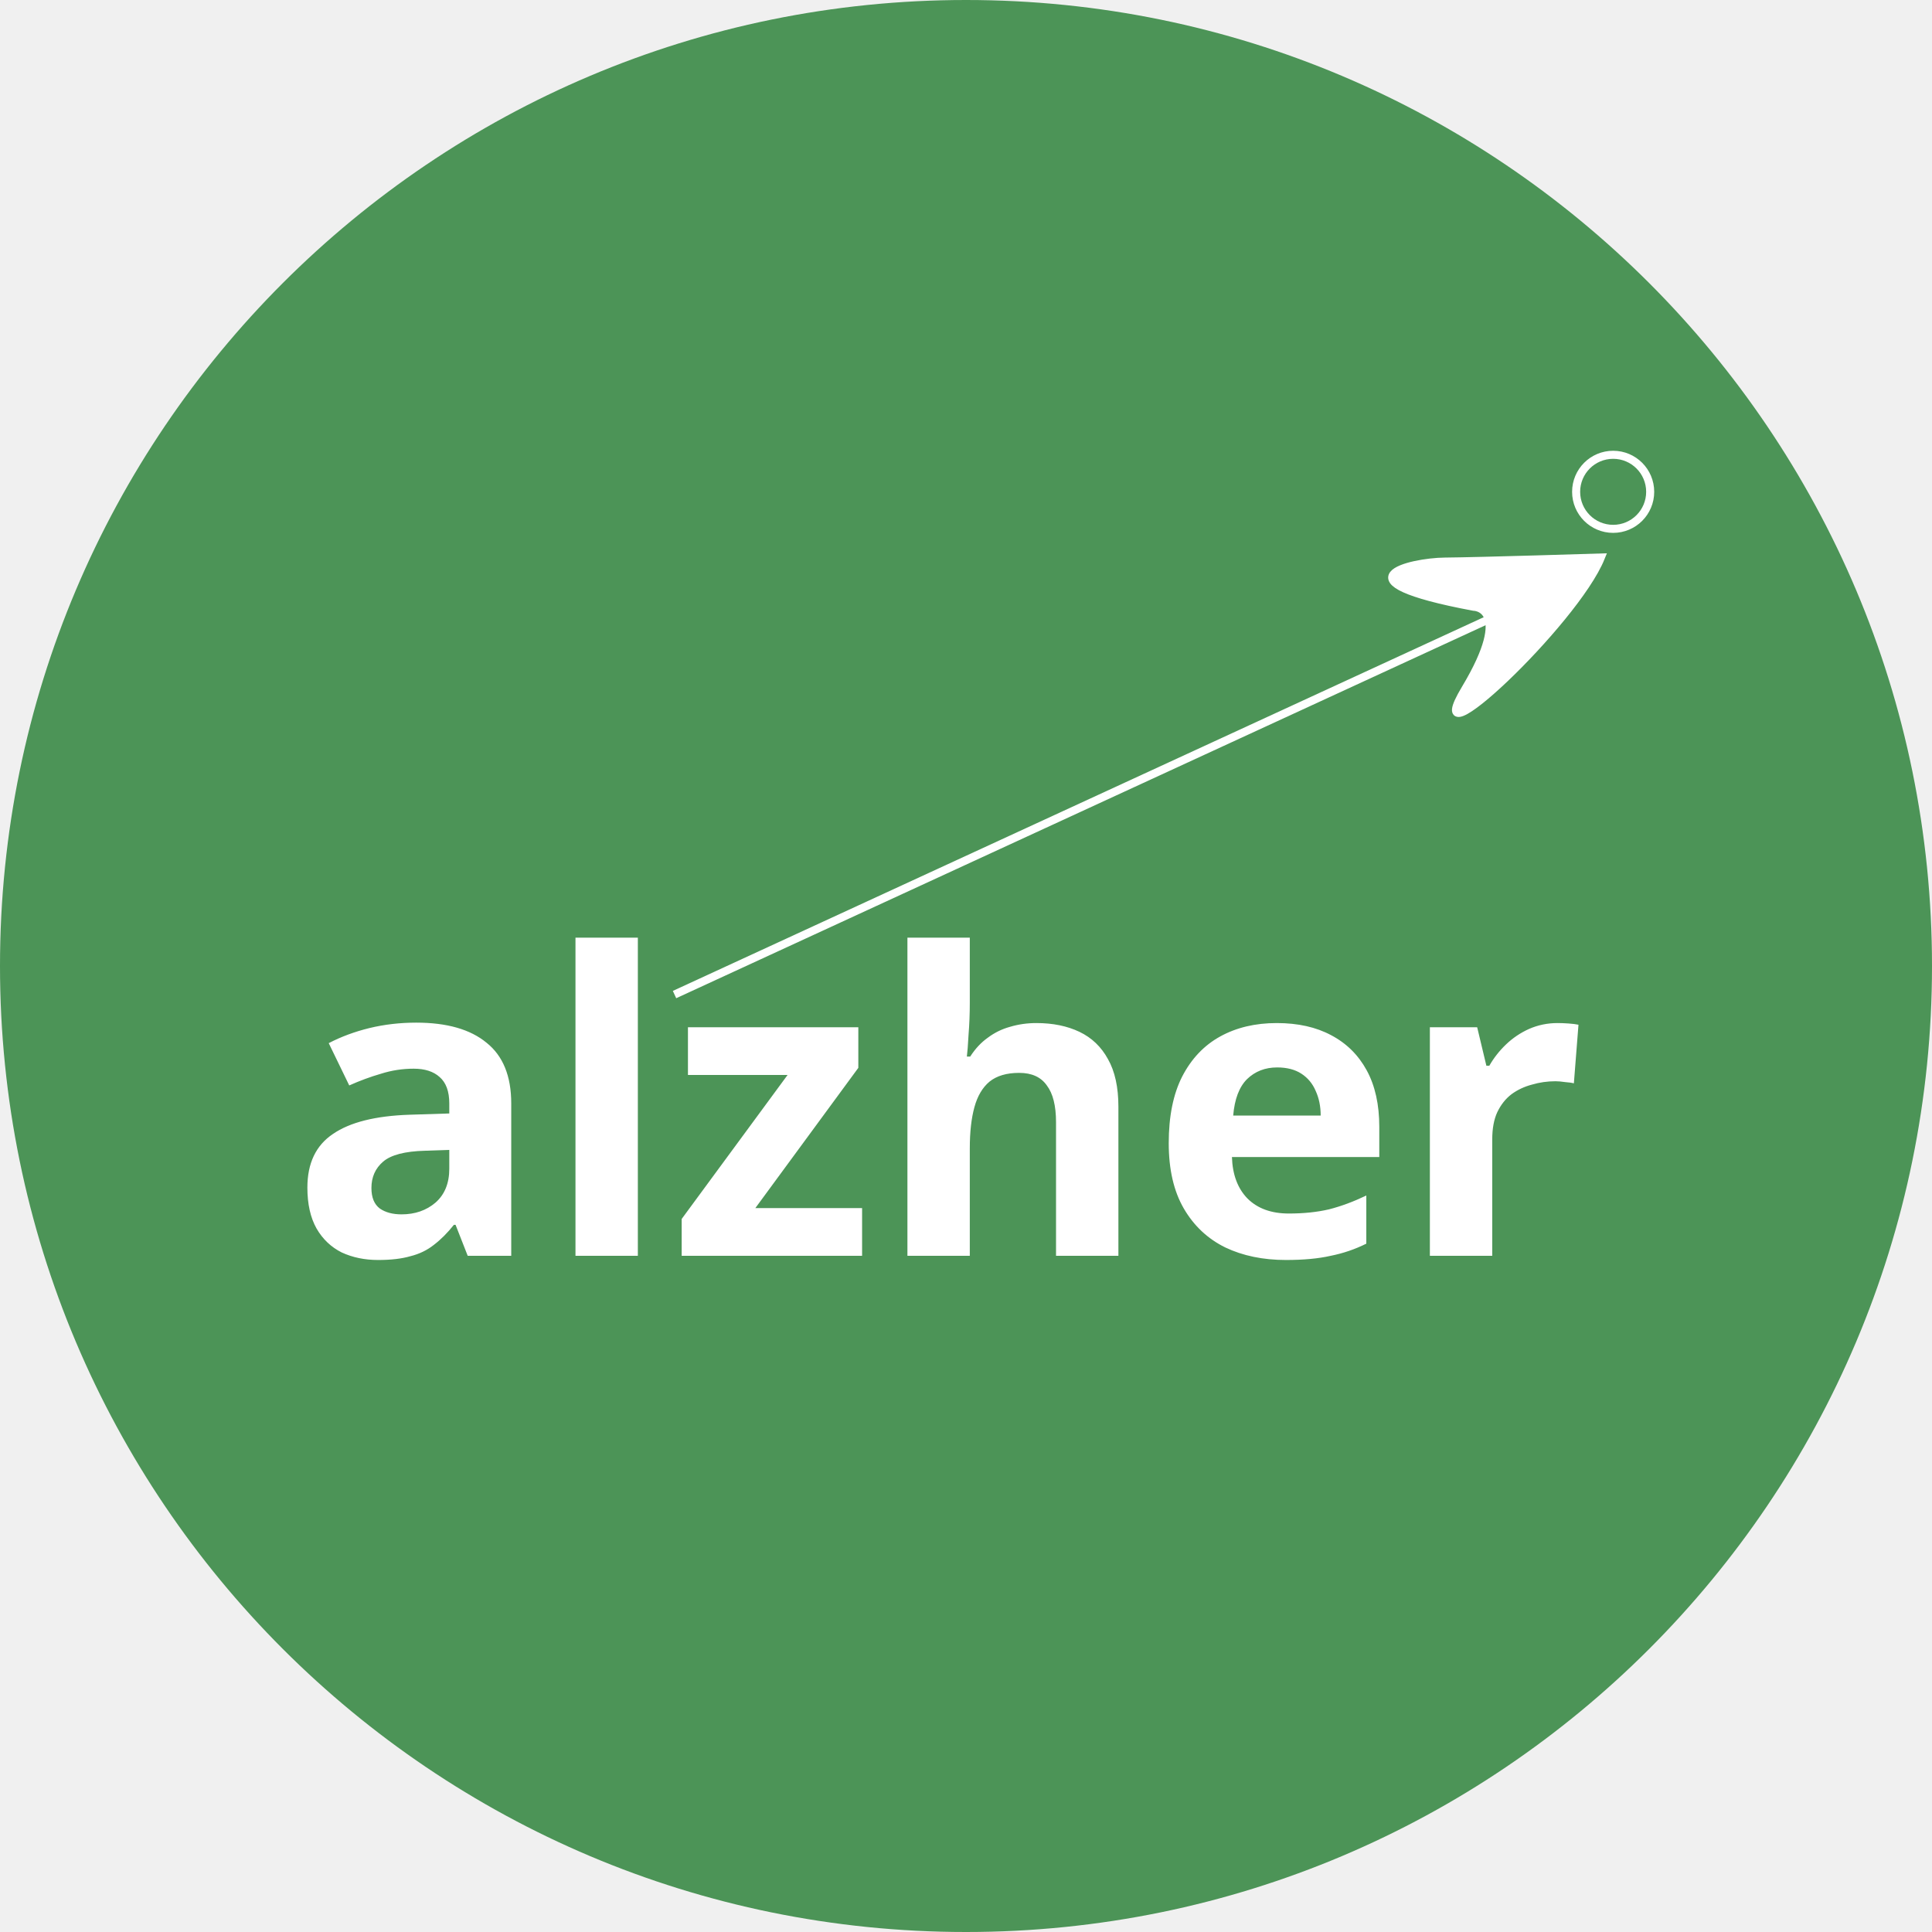
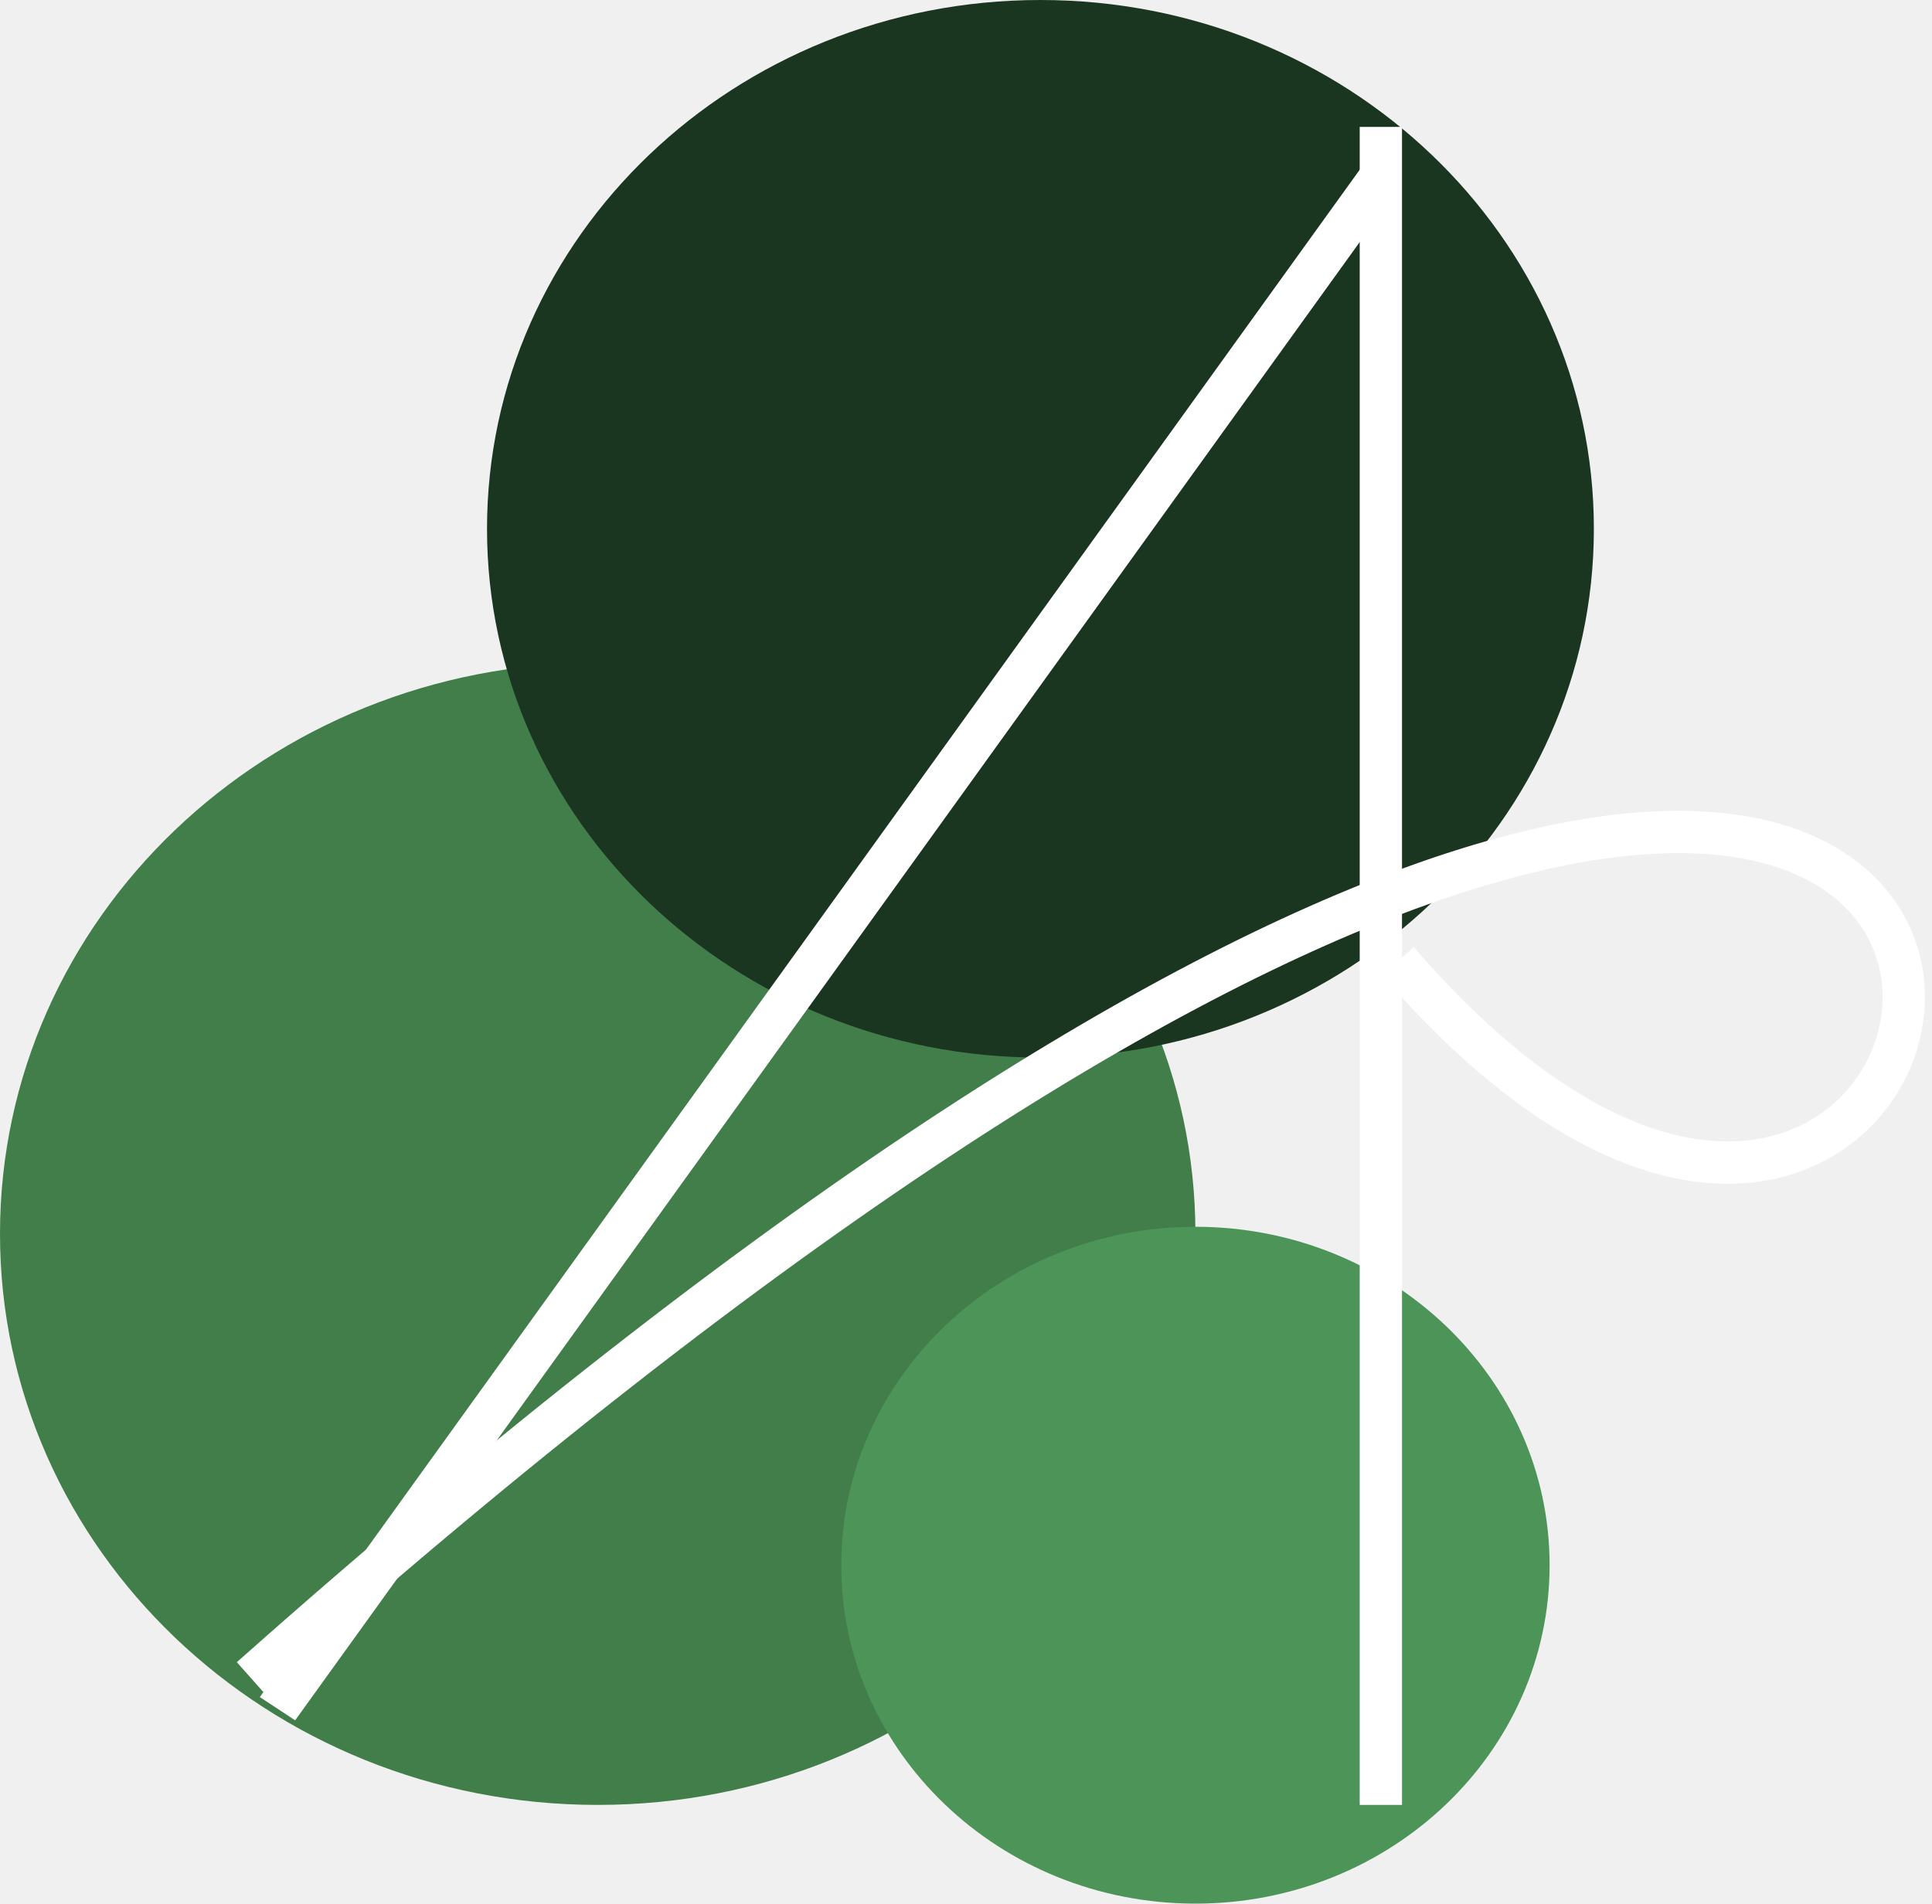
- <svg xmlns="http://www.w3.org/2000/svg" version="1.1" width="60" height="60">
-   <svg width="60" height="60" viewBox="0 0 60 60" fill="none">
-     <circle cx="30" cy="30" r="30" fill="#4C9457" />
-     <line x1="20.948" y1="30.887" x2="46.222" y2="19.239" stroke="white" stroke-width="0.25" />
-     <path d="M44.873 17.441C45.947 17.432 49.716 17.314 49.716 17.314C48.898 19.339 43.98 23.941 45.51 21.392C47.039 18.843 45.765 18.843 45.765 18.843C41.385 18.024 43.798 17.45 44.873 17.441Z" fill="white" stroke="white" stroke-width="0.25" />
-     <circle cx="50.098" cy="15.274" r="1.15" stroke="white" stroke-width="0.25" />
-     <path d="M12.926 31.759C13.879 31.759 14.607 31.967 15.11 32.383C15.621 32.79 15.877 33.419 15.877 34.268V39H14.525L14.148 38.038H14.096C13.897 38.289 13.689 38.497 13.472 38.662C13.264 38.827 13.021 38.944 12.744 39.013C12.475 39.091 12.142 39.13 11.743 39.13C11.327 39.13 10.95 39.052 10.612 38.896C10.283 38.731 10.023 38.484 9.832 38.155C9.641 37.817 9.546 37.392 9.546 36.881C9.546 36.127 9.81 35.572 10.339 35.217C10.868 34.853 11.661 34.654 12.718 34.619L13.953 34.58V34.268C13.953 33.895 13.853 33.622 13.654 33.449C13.463 33.276 13.195 33.189 12.848 33.189C12.501 33.189 12.163 33.241 11.834 33.345C11.505 33.44 11.175 33.562 10.846 33.709L10.209 32.396C10.59 32.197 11.011 32.041 11.47 31.928C11.938 31.815 12.423 31.759 12.926 31.759ZM13.199 35.737C12.575 35.754 12.142 35.867 11.899 36.075C11.656 36.283 11.535 36.556 11.535 36.894C11.535 37.189 11.622 37.401 11.795 37.531C11.968 37.652 12.194 37.713 12.471 37.713C12.887 37.713 13.238 37.592 13.524 37.349C13.81 37.098 13.953 36.747 13.953 36.296V35.711L13.199 35.737ZM19.809 39H17.872V29.12H19.809V39ZM26.773 39H21.17V37.856L24.459 33.384H21.365V31.902H26.656V33.163L23.458 37.518H26.773V39ZM30.118 31.135C30.118 31.482 30.105 31.815 30.079 32.136C30.062 32.457 30.044 32.682 30.027 32.812H30.131C30.287 32.569 30.469 32.374 30.677 32.227C30.885 32.071 31.115 31.958 31.366 31.889C31.626 31.811 31.899 31.772 32.185 31.772C32.696 31.772 33.143 31.863 33.524 32.045C33.905 32.227 34.2 32.509 34.408 32.89C34.625 33.271 34.733 33.765 34.733 34.372V39H32.796V34.853C32.796 34.342 32.701 33.96 32.51 33.709C32.328 33.449 32.042 33.319 31.652 33.319C31.262 33.319 30.954 33.41 30.729 33.592C30.512 33.774 30.356 34.038 30.261 34.385C30.166 34.732 30.118 35.156 30.118 35.659V39H28.181V29.12H30.118V31.135ZM39.65 31.772C40.309 31.772 40.872 31.898 41.34 32.149C41.817 32.4 42.185 32.764 42.445 33.241C42.705 33.718 42.835 34.303 42.835 34.996V35.932H38.259C38.276 36.478 38.437 36.907 38.74 37.219C39.052 37.531 39.481 37.687 40.027 37.687C40.486 37.687 40.902 37.644 41.275 37.557C41.648 37.462 42.033 37.319 42.432 37.128V38.623C42.085 38.796 41.717 38.922 41.327 39C40.946 39.087 40.482 39.13 39.936 39.13C39.225 39.13 38.597 39 38.051 38.74C37.505 38.471 37.076 38.068 36.764 37.531C36.452 36.994 36.296 36.318 36.296 35.503C36.296 34.671 36.435 33.982 36.712 33.436C36.998 32.881 37.392 32.465 37.895 32.188C38.398 31.911 38.983 31.772 39.65 31.772ZM39.663 33.15C39.29 33.15 38.978 33.271 38.727 33.514C38.484 33.757 38.341 34.134 38.298 34.645H41.015C41.015 34.359 40.963 34.103 40.859 33.878C40.764 33.653 40.616 33.475 40.417 33.345C40.218 33.215 39.966 33.15 39.663 33.15ZM48.371 31.772C48.466 31.772 48.579 31.776 48.709 31.785C48.839 31.794 48.943 31.807 49.021 31.824L48.878 33.644C48.817 33.627 48.726 33.614 48.605 33.605C48.492 33.588 48.392 33.579 48.306 33.579C48.054 33.579 47.812 33.614 47.578 33.683C47.344 33.744 47.131 33.843 46.941 33.982C46.759 34.121 46.611 34.307 46.499 34.541C46.395 34.766 46.343 35.048 46.343 35.386V39H44.406V31.902H45.875L46.161 33.098H46.252C46.39 32.855 46.564 32.634 46.772 32.435C46.98 32.236 47.218 32.075 47.487 31.954C47.764 31.833 48.059 31.772 48.371 31.772Z" fill="white" />
-   </svg>
-   <style>@media (prefers-color-scheme: light) { :root { filter: none; } }
- @media (prefers-color-scheme: dark) { :root { filter: none; } }
- </style>
+ <svg xmlns="http://www.w3.org/2000/svg" width="137" height="135" viewBox="0 0 137 135" fill="none">
+   <ellipse cx="42.384" cy="87.5" rx="42.384" ry="40.5" fill="#417E4A" />
+   <ellipse cx="73.779" cy="37.5" rx="39.244" ry="37.5" fill="#1B3620" />
+   <ellipse cx="84.768" cy="111" rx="25.116" ry="24" fill="#4C9457" />
+   <line y1="-1.5" x2="134.318" y2="-1.5" transform="matrix(0.584346 -0.811505 0.835571 0.549382 20.9297 122)" stroke="white" stroke-width="3" />
+   <path d="M99.126 68.158C148.093 124.803 168.012 -14.46 17.791 119" stroke="white" stroke-width="3" />
+   <line x1="97.918" y1="128" x2="97.918" y2="9" stroke="white" stroke-width="3" />
</svg>
